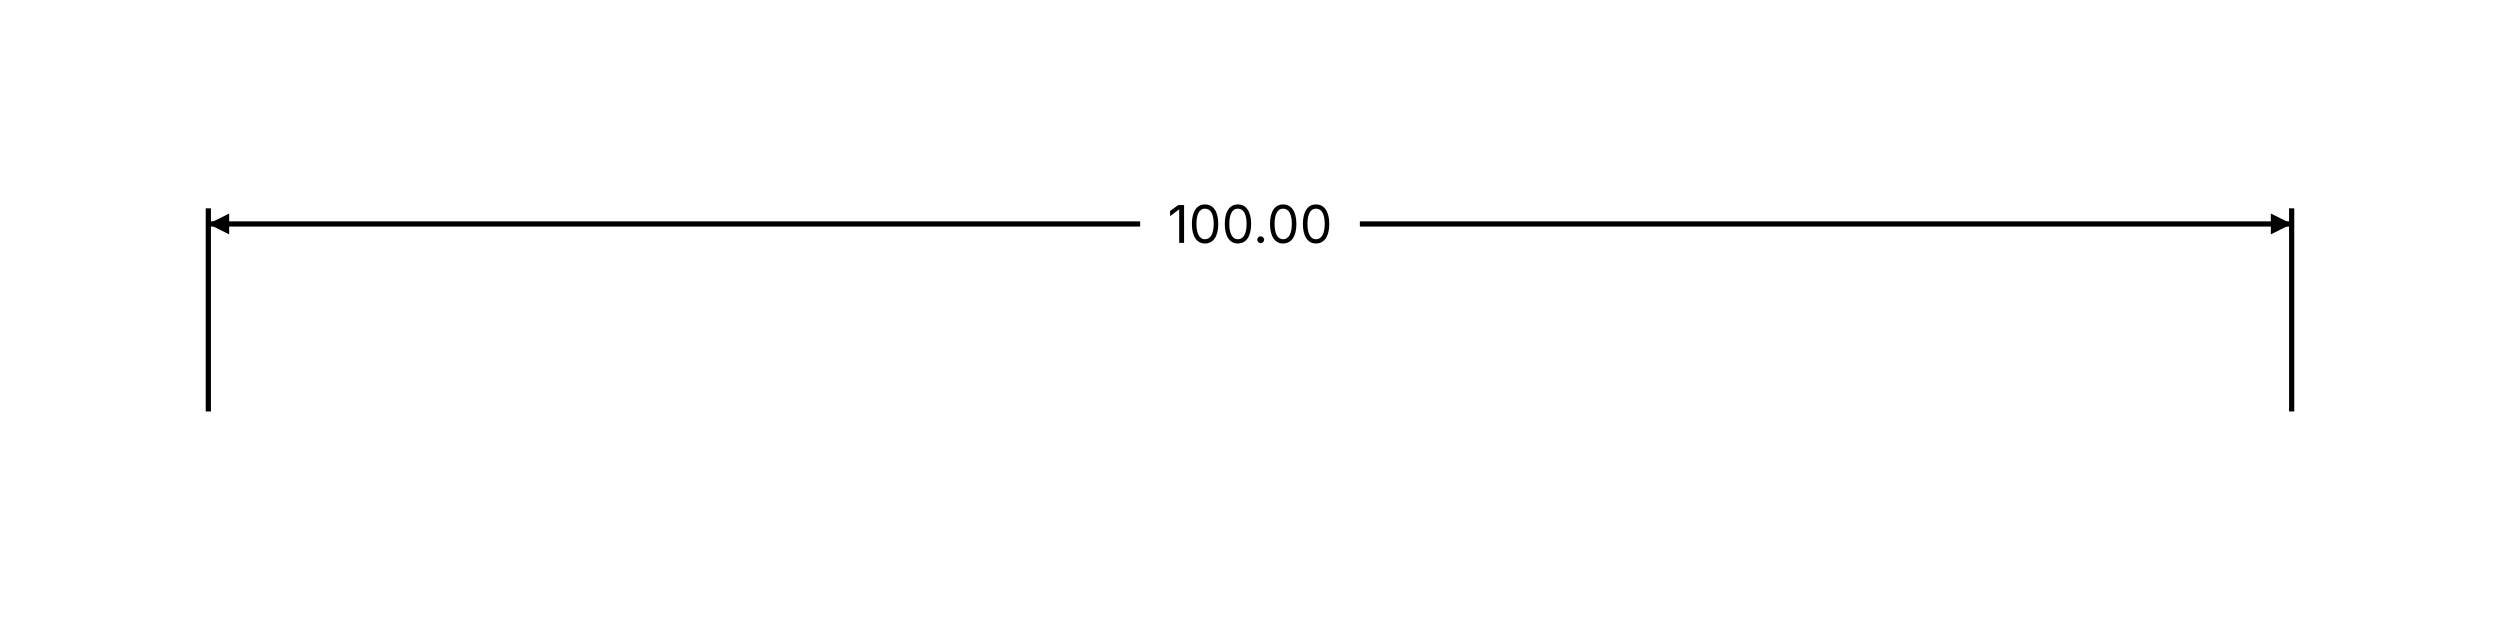
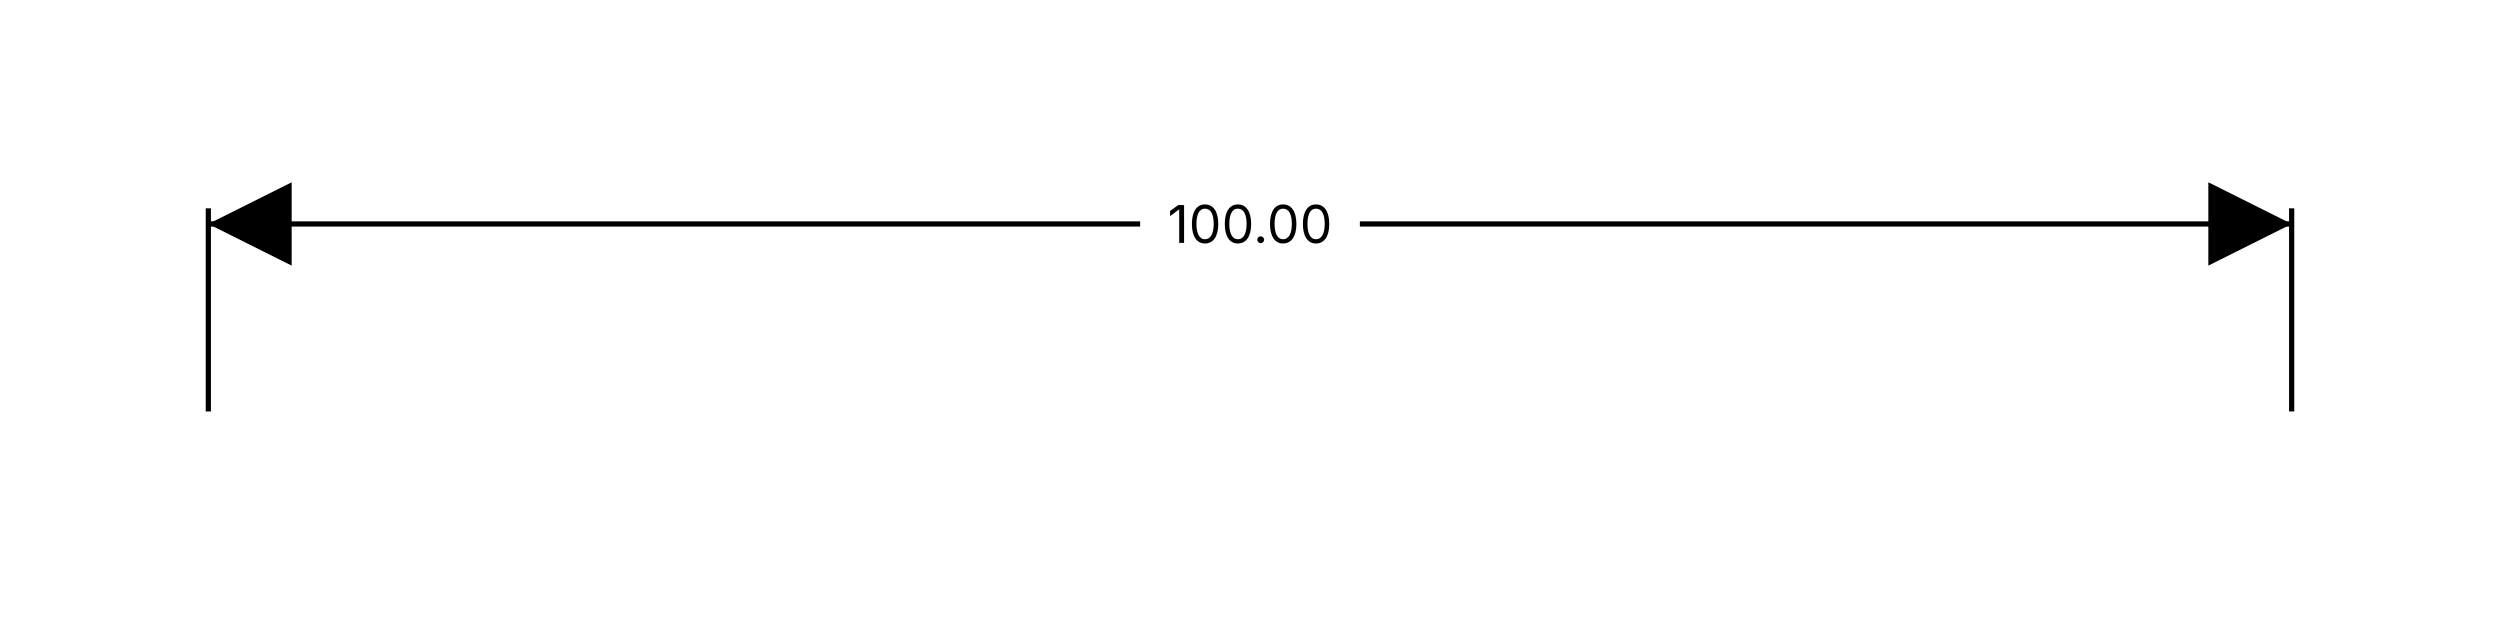
<svg xmlns="http://www.w3.org/2000/svg" version="1.1" width="120" height="30.75" viewBox="-10 -20.75 120 30.75">
  <defs>
-     <marker id="selva-dim-arrow" viewBox="0 0 10 10" refX="10" refY="5" markerWidth="4" markerHeight="4" orient="auto-start-reverse">
+     <marker id="selva-dim-arrow-4" viewBox="0 0 10 10" refX="10" refY="5" markerUnits="userSpaceOnUse" markerWidth="4" markerHeight="4" orient="auto-start-reverse">
      <path d="M 0 0 L 10 5 L 0 10 Z" fill="context-stroke" />
    </marker>
    <marker id="selva-dim-tick" viewBox="-5 -5 10 10" refX="0" refY="0" markerWidth="10" markerHeight="10" orient="auto">
      <path d="M -3 3 L 3 -3" stroke="context-stroke" stroke-width="1" />
    </marker>
  </defs>
  <g transform="matrix(1 0 0 -1 0 0)" font-family="Inter, -apple-system, BlinkMacSystemFont, &quot;Segoe UI&quot;, Roboto, &quot;Helvetica Neue&quot;, Arial, sans-serif">
    <g class="dimension">
      <line stroke="rgb(0,0,0)" stroke-width="0.25" fill="none" vector-effect="non-scaling-stroke" x1="0" y1="1" x2="0" y2="10.75" />
      <line stroke="rgb(0,0,0)" stroke-width="0.25" fill="none" vector-effect="non-scaling-stroke" x1="100" y1="1" x2="100" y2="10.75" />
-       <line stroke="rgb(0,0,0)" stroke-width="0.25" fill="none" vector-effect="non-scaling-stroke" marker-start="url(#selva-dim-arrow)" x1="0" y1="10" x2="44.727" y2="10" />
-       <line stroke="rgb(0,0,0)" stroke-width="0.25" fill="none" vector-effect="non-scaling-stroke" marker-end="url(#selva-dim-arrow)" x1="55.273" y1="10" x2="100" y2="10" />
+       <line stroke="rgb(0,0,0)" stroke-width="0.25" fill="none" vector-effect="non-scaling-stroke" marker-start="url(#selva-dim-arrow-4)" x1="0" y1="10" x2="44.727" y2="10" />
+       <line stroke="rgb(0,0,0)" stroke-width="0.25" fill="none" vector-effect="non-scaling-stroke" marker-end="url(#selva-dim-arrow-4)" x1="55.273" y1="10" x2="100" y2="10" />
      <text x="0" y="0" font-size="2.5" fill="rgb(0,0,0)" text-anchor="middle" dominant-baseline="middle" transform="translate(50 10) scale(1 -1) rotate(-0)">100.00</text>
    </g>
  </g>
</svg>
